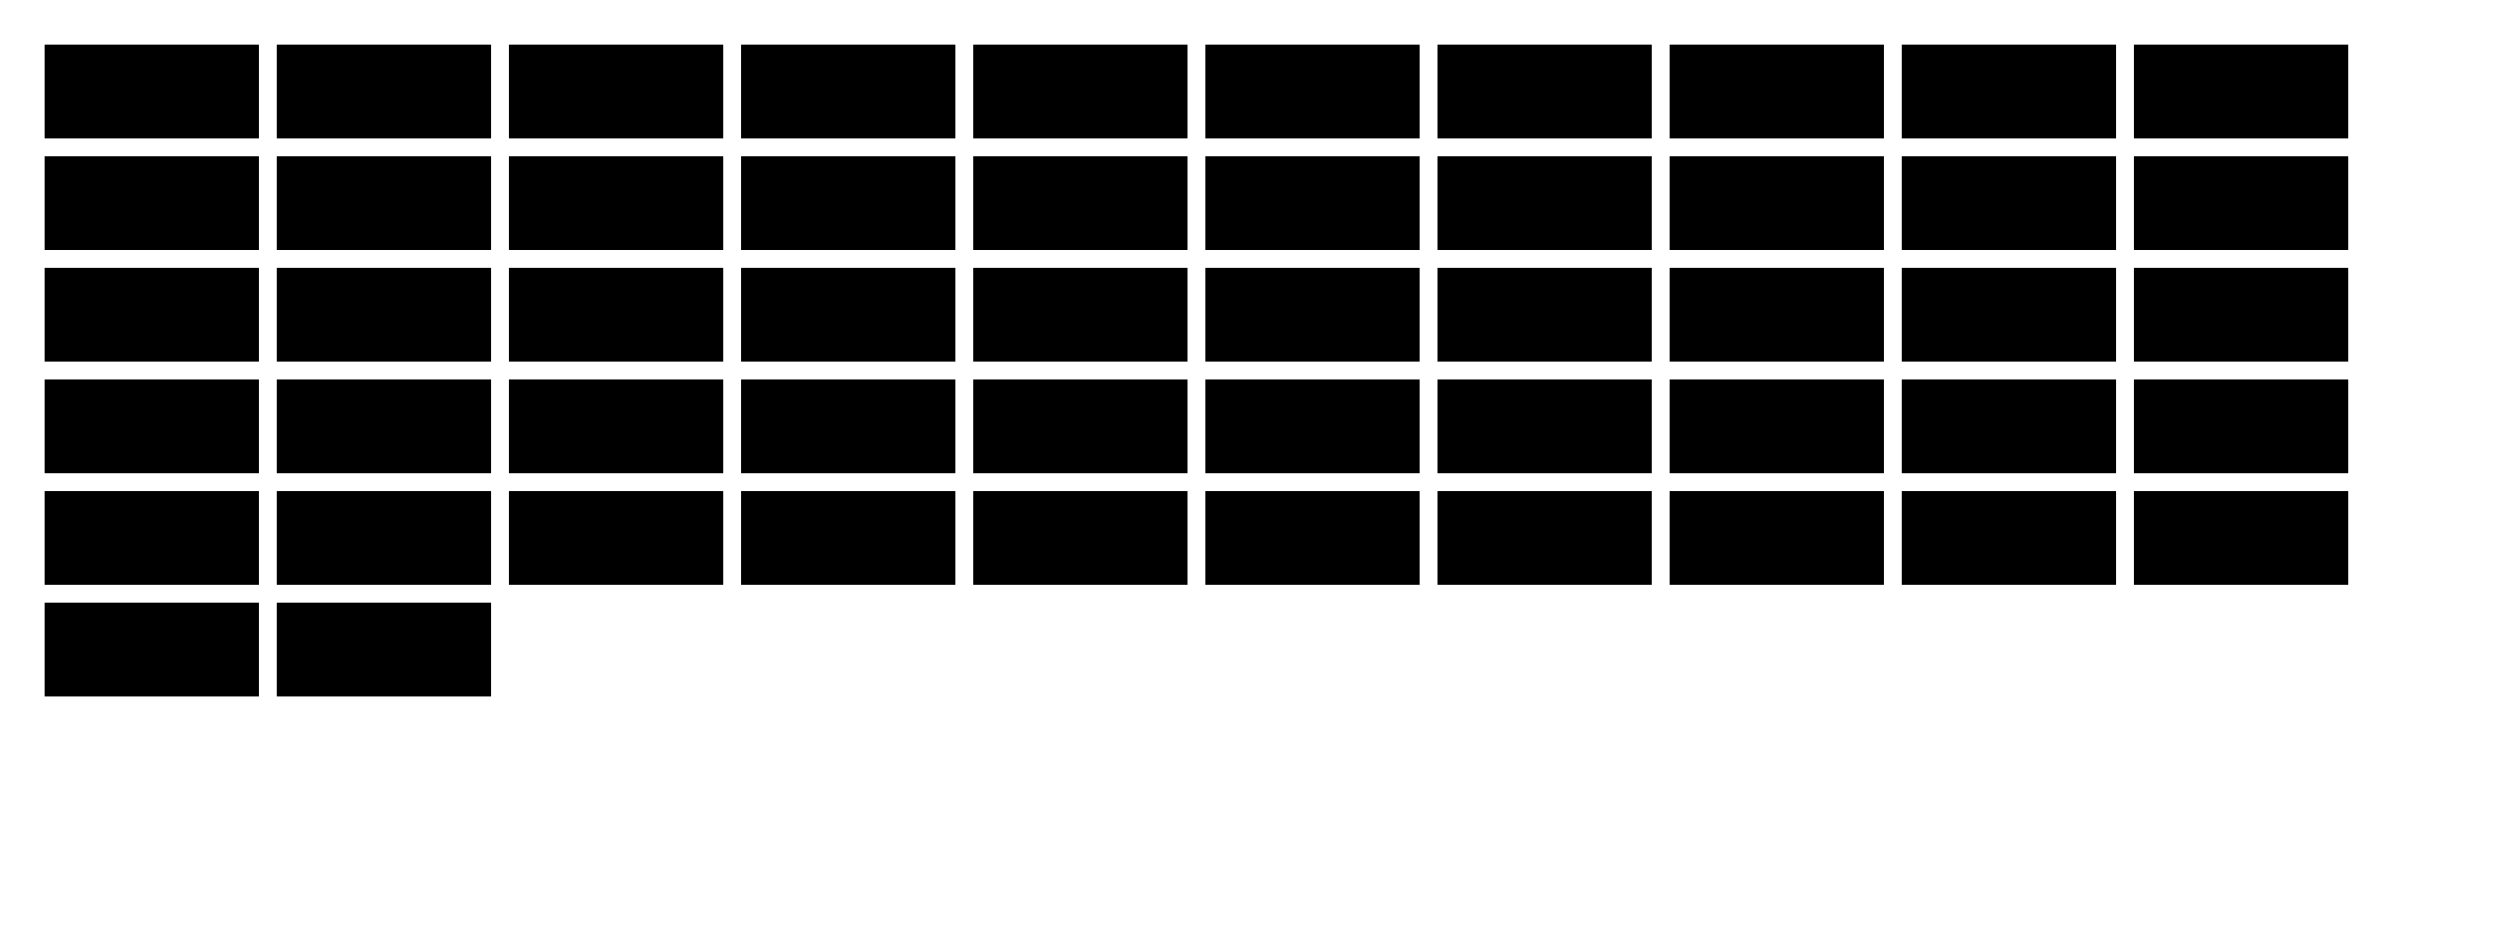
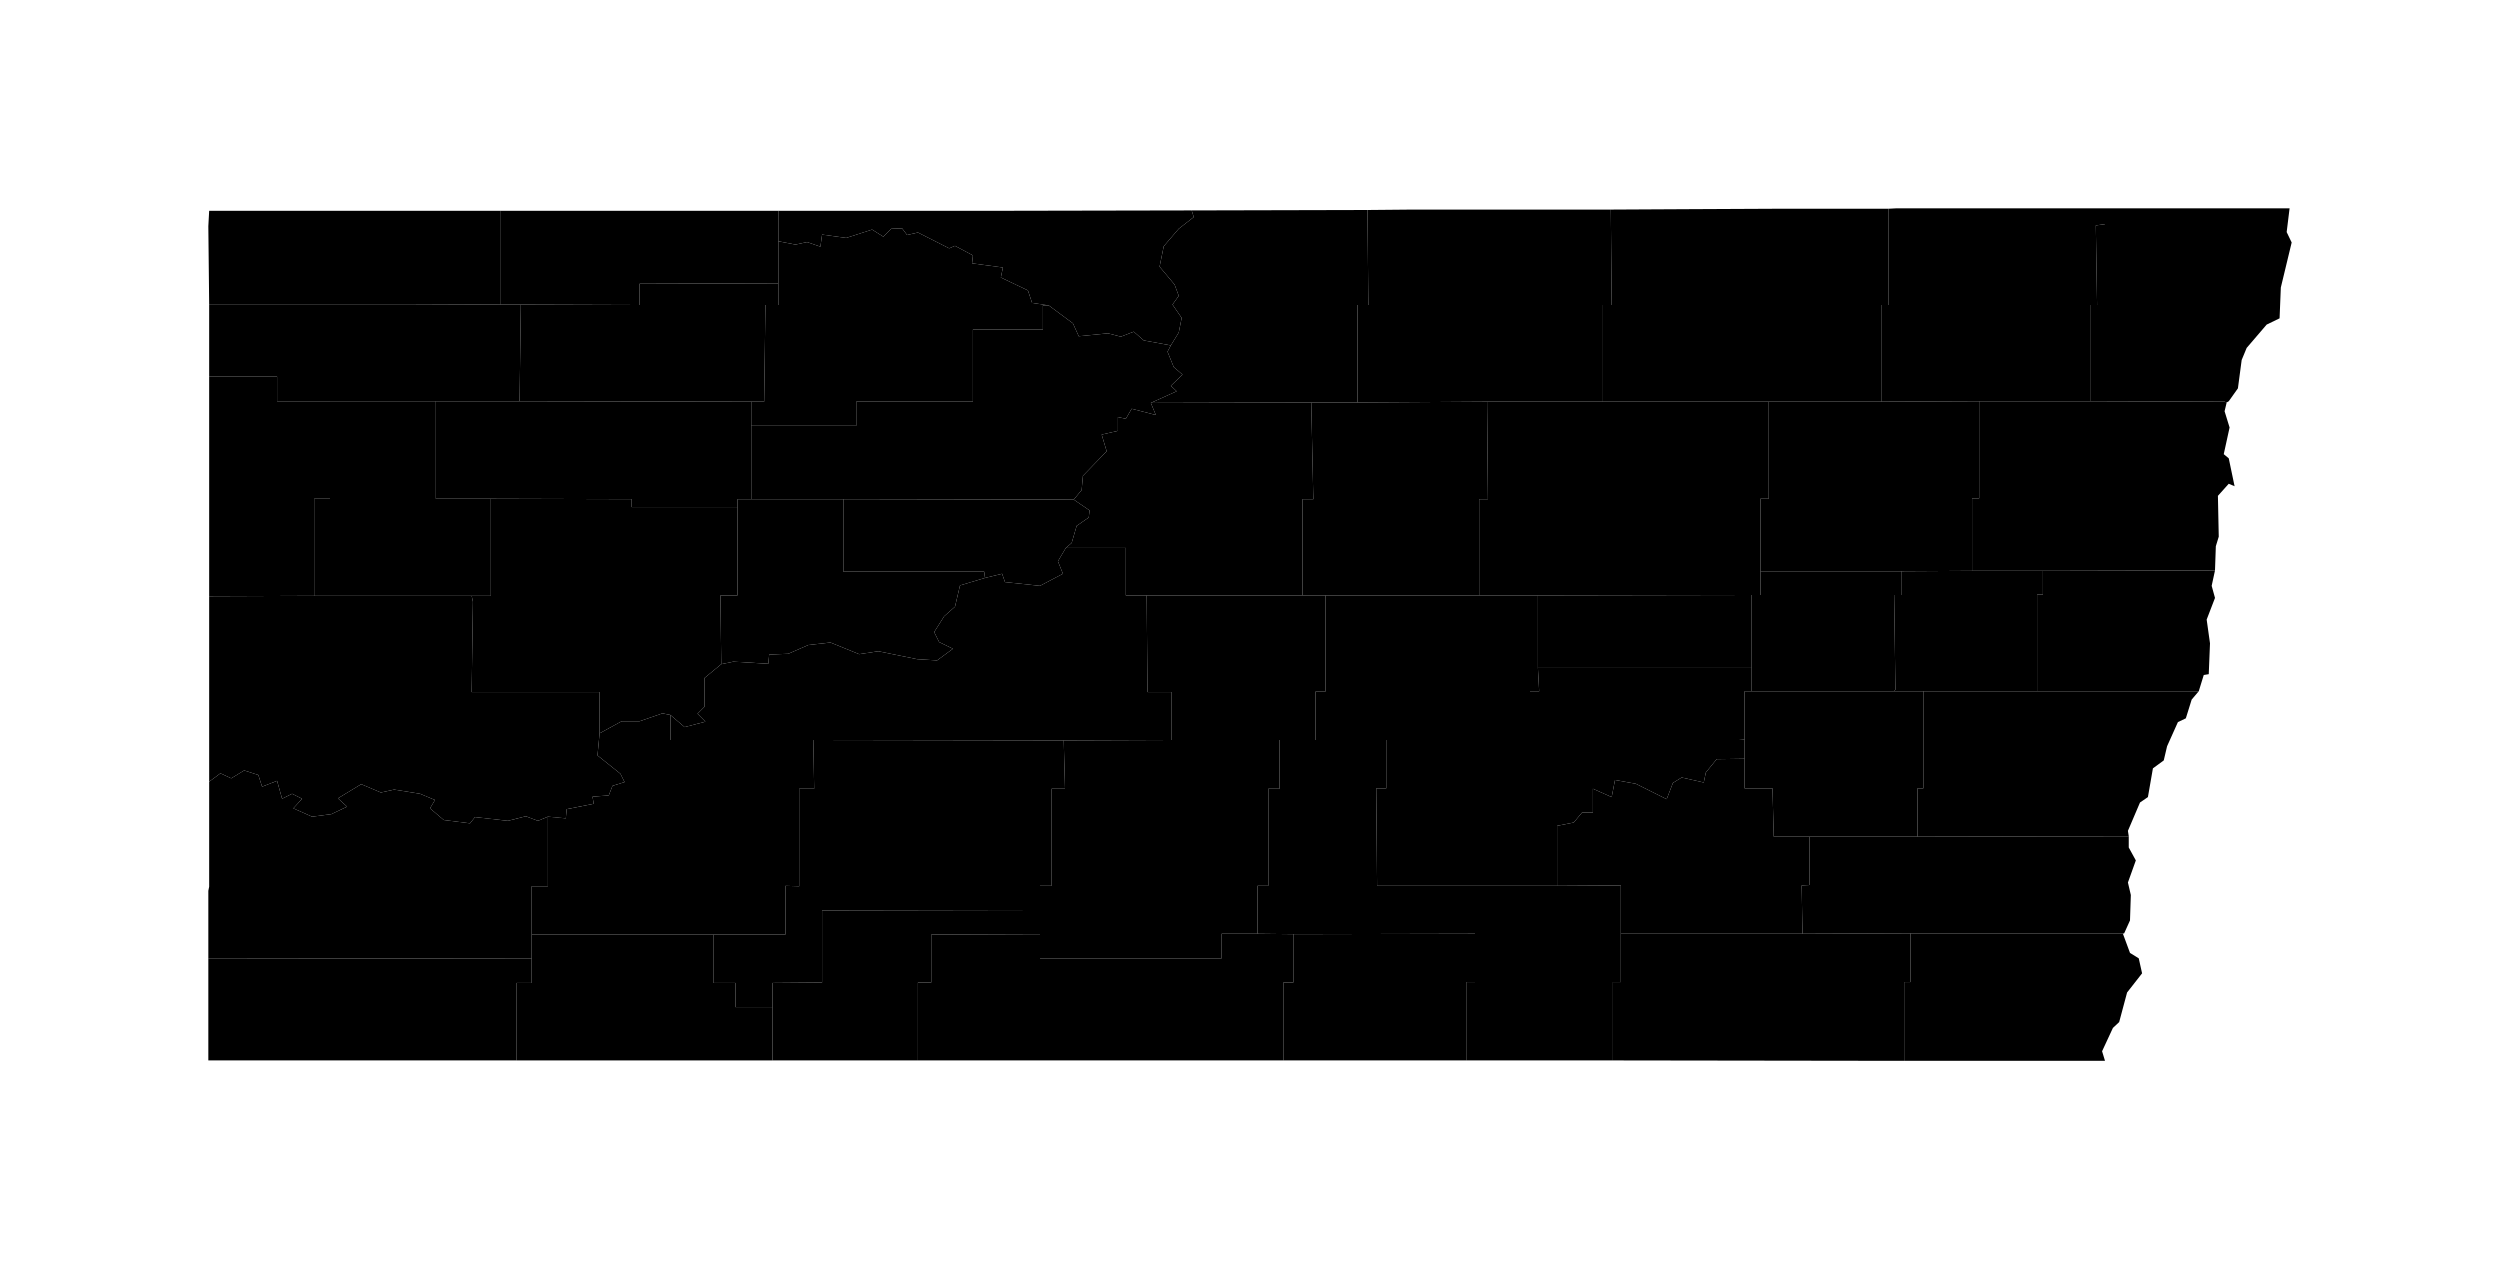
- <svg xmlns="http://www.w3.org/2000/svg" id="wtc-state-map-nd" viewBox="0 0 1120 420" role="img" aria-label="North Dakota county map">
+ <svg xmlns="http://www.w3.org/2000/svg" viewBox="0 0 600 305" id="wtc-state-map-ND" role="img" aria-label="nd county map">
  <g class="wtc-counties">
-     <rect id="wtc-county-adams" class="wtc-county" data-county="Adams" x="20" y="20" width="96" height="42" />
-     <rect id="wtc-county-barnes" class="wtc-county" data-county="Barnes" x="124" y="20" width="96" height="42" />
-     <rect id="wtc-county-benson" class="wtc-county" data-county="Benson" x="228" y="20" width="96" height="42" />
-     <rect id="wtc-county-billings" class="wtc-county" data-county="Billings" x="332" y="20" width="96" height="42" />
-     <rect id="wtc-county-bottineau" class="wtc-county" data-county="Bottineau" x="436" y="20" width="96" height="42" />
-     <rect id="wtc-county-bowman" class="wtc-county" data-county="Bowman" x="540" y="20" width="96" height="42" />
-     <rect id="wtc-county-burke" class="wtc-county" data-county="Burke" x="644" y="20" width="96" height="42" />
-     <rect id="wtc-county-burleigh" class="wtc-county" data-county="Burleigh" x="748" y="20" width="96" height="42" />
-     <rect id="wtc-county-cass" class="wtc-county" data-county="Cass" x="852" y="20" width="96" height="42" />
-     <rect id="wtc-county-cavalier" class="wtc-county" data-county="Cavalier" x="956" y="20" width="96" height="42" />
-     <rect id="wtc-county-dickey" class="wtc-county" data-county="Dickey" x="20" y="70" width="96" height="42" />
-     <rect id="wtc-county-divide" class="wtc-county" data-county="Divide" x="124" y="70" width="96" height="42" />
-     <rect id="wtc-county-dunn" class="wtc-county" data-county="Dunn" x="228" y="70" width="96" height="42" />
-     <rect id="wtc-county-eddy" class="wtc-county" data-county="Eddy" x="332" y="70" width="96" height="42" />
-     <rect id="wtc-county-emmons" class="wtc-county" data-county="Emmons" x="436" y="70" width="96" height="42" />
-     <rect id="wtc-county-foster" class="wtc-county" data-county="Foster" x="540" y="70" width="96" height="42" />
-     <rect id="wtc-county-golden-valley" class="wtc-county" data-county="Golden Valley" x="644" y="70" width="96" height="42" />
-     <rect id="wtc-county-grand-forks" class="wtc-county" data-county="Grand Forks" x="748" y="70" width="96" height="42" />
-     <rect id="wtc-county-grant" class="wtc-county" data-county="Grant" x="852" y="70" width="96" height="42" />
-     <rect id="wtc-county-griggs" class="wtc-county" data-county="Griggs" x="956" y="70" width="96" height="42" />
-     <rect id="wtc-county-hettinger" class="wtc-county" data-county="Hettinger" x="20" y="120" width="96" height="42" />
-     <rect id="wtc-county-kidder" class="wtc-county" data-county="Kidder" x="124" y="120" width="96" height="42" />
-     <rect id="wtc-county-lamoure" class="wtc-county" data-county="LaMoure" x="228" y="120" width="96" height="42" />
-     <rect id="wtc-county-logan" class="wtc-county" data-county="Logan" x="332" y="120" width="96" height="42" />
-     <rect id="wtc-county-mchenry" class="wtc-county" data-county="McHenry" x="436" y="120" width="96" height="42" />
-     <rect id="wtc-county-mcintosh" class="wtc-county" data-county="McIntosh" x="540" y="120" width="96" height="42" />
-     <rect id="wtc-county-mckenzie" class="wtc-county" data-county="McKenzie" x="644" y="120" width="96" height="42" />
-     <rect id="wtc-county-mclean" class="wtc-county" data-county="McLean" x="748" y="120" width="96" height="42" />
-     <rect id="wtc-county-mercer" class="wtc-county" data-county="Mercer" x="852" y="120" width="96" height="42" />
-     <rect id="wtc-county-morton" class="wtc-county" data-county="Morton" x="956" y="120" width="96" height="42" />
-     <rect id="wtc-county-mountrail" class="wtc-county" data-county="Mountrail" x="20" y="170" width="96" height="42" />
-     <rect id="wtc-county-nelson" class="wtc-county" data-county="Nelson" x="124" y="170" width="96" height="42" />
-     <rect id="wtc-county-oliver" class="wtc-county" data-county="Oliver" x="228" y="170" width="96" height="42" />
-     <rect id="wtc-county-pembina" class="wtc-county" data-county="Pembina" x="332" y="170" width="96" height="42" />
-     <rect id="wtc-county-pierce" class="wtc-county" data-county="Pierce" x="436" y="170" width="96" height="42" />
-     <rect id="wtc-county-ramsey" class="wtc-county" data-county="Ramsey" x="540" y="170" width="96" height="42" />
-     <rect id="wtc-county-ransom" class="wtc-county" data-county="Ransom" x="644" y="170" width="96" height="42" />
-     <rect id="wtc-county-renville" class="wtc-county" data-county="Renville" x="748" y="170" width="96" height="42" />
-     <rect id="wtc-county-richland" class="wtc-county" data-county="Richland" x="852" y="170" width="96" height="42" />
-     <rect id="wtc-county-rolette" class="wtc-county" data-county="Rolette" x="956" y="170" width="96" height="42" />
-     <rect id="wtc-county-sargent" class="wtc-county" data-county="Sargent" x="20" y="220" width="96" height="42" />
-     <rect id="wtc-county-sheridan" class="wtc-county" data-county="Sheridan" x="124" y="220" width="96" height="42" />
-     <rect id="wtc-county-sioux" class="wtc-county" data-county="Sioux" x="228" y="220" width="96" height="42" />
-     <rect id="wtc-county-slope" class="wtc-county" data-county="Slope" x="332" y="220" width="96" height="42" />
-     <rect id="wtc-county-stark" class="wtc-county" data-county="Stark" x="436" y="220" width="96" height="42" />
-     <rect id="wtc-county-steele" class="wtc-county" data-county="Steele" x="540" y="220" width="96" height="42" />
-     <rect id="wtc-county-stutsman" class="wtc-county" data-county="Stutsman" x="644" y="220" width="96" height="42" />
-     <rect id="wtc-county-traill" class="wtc-county" data-county="Traill" x="748" y="220" width="96" height="42" />
-     <rect id="wtc-county-walsh" class="wtc-county" data-county="Walsh" x="852" y="220" width="96" height="42" />
-     <rect id="wtc-county-ward" class="wtc-county" data-county="Ward" x="956" y="220" width="96" height="42" />
-     <rect id="wtc-county-wells" class="wtc-county" data-county="Wells" x="20" y="270" width="96" height="42" />
-     <rect id="wtc-county-williams" class="wtc-county" data-county="Williams" x="124" y="270" width="96" height="42" />
+     <path class="wtc-county" id="wtc-county-adams" data-county="Adams" d="M120.2,73.1L120.2,50.6L123.8,50.6L186.8,50.6L186.8,57.9L186.8,68.0L153.5,68.1L153.5,73.2L125.0,73.1L120.2,73.1Z" />
+     <path class="wtc-county" id="wtc-county-barnes" data-county="Barnes" d="M422.5,137.1L422.5,119.7L424.5,119.7L424.5,96.4L451.5,96.4L475.0,96.3L475.0,119.6L473.3,119.6L473.3,137.0L456.3,137.1L422.5,137.1Z" />
+     <path class="wtc-county" id="wtc-county-benson" data-county="Benson" d="M354.0,212.6L330.5,212.6L330.3,189.2L332.7,189.2L332.7,177.6L367.2,177.6L417.3,177.6L418.7,177.5L418.7,182.1L412.0,182.2L409.4,185.4L408.9,187.8L403.6,186.6L401.5,187.9L400.0,191.8L392.6,188.1L387.6,187.2L386.8,191.3L382.3,189.3L382.3,195.0L379.7,195.0L377.7,197.4L373.7,198.2L373.7,212.6L354.0,212.6Z" />
+     <path class="wtc-county" id="wtc-county-billings" data-county="Billings" d="M75.4,143.0L75.4,119.7L79.2,119.7L79.2,96.3L104.6,96.3L104.6,119.7L117.8,119.7L117.8,143.0L113.2,143.0L75.4,143.0Z" />
+     <path class="wtc-county" id="wtc-county-bottineau" data-county="Bottineau" d="M220.3,254.5L220.3,235.8L223.5,235.8L223.5,224.3L249.6,224.2L249.6,230.0L293.2,230.0L293.2,224.1L301.8,224.1L310.4,224.2L310.4,235.8L308.0,235.8L308.0,254.5L245.0,254.5L220.3,254.5Z" />
+     <path class="wtc-county" id="wtc-county-bowman" data-county="Bowman" d="M50.2,73.0L50.0,54.3L50.2,50.6L91.0,50.6L120.2,50.6L120.2,73.1L96.0,73.0L50.2,73.0Z" />
+     <path class="wtc-county" id="wtc-county-burke" data-county="Burke" d="M124.0,254.5L124.0,235.9L127.6,235.9L127.6,230.0L127.6,224.3L171.2,224.3L171.2,235.9L176.5,235.9L176.5,241.7L185.4,241.7L185.4,254.5L124.0,254.5Z" />
+     <path class="wtc-county" id="wtc-county-burleigh" data-county="Burleigh" d="M255.8,131.5L257.2,130.3L258.4,126.2L261.3,124.2L261.5,122.5L257.7,119.9L259.6,117.6L259.9,114.2L265.6,108.3L264.4,104.3L268.3,103.4L268.3,100.1L270.2,100.5L271.6,98.1L277.4,99.6L276.2,96.7L314.7,96.6L315.2,119.8L312.6,119.8L312.6,142.9L275.2,142.9L270.2,142.9L270.2,131.5L255.8,131.5Z" />
+     <path class="wtc-county" id="wtc-county-cass" data-county="Cass" d="M473.3,137.0L473.3,119.6L475.0,119.6L475.0,96.3L501.8,96.3L533.9,96.4L534.4,96.6L533.9,98.7L535.1,102.6L533.7,109.0L534.9,110.0L536.3,116.7L534.9,116.1L532.3,119.0L532.5,128.8L531.8,131.1L531.6,136.9L490.3,137.0L473.3,137.0Z" />
+     <path class="wtc-county" id="wtc-county-cavalier" data-county="Cavalier" d="M387.1,254.5L387.1,235.7L389.0,235.7L389.0,224.1L432.6,224.1L458.5,224.0L458.5,235.7L457.0,235.7L457.0,254.6L387.1,254.5Z" />
+     <path class="wtc-county" id="wtc-county-dickey" data-county="Dickey" d="M386.6,50.3L405.3,50.2L426.1,50.1L453.2,50.1L453.2,73.2L451.5,73.2L420.1,73.2L386.8,73.2L386.6,50.3Z" />
+     <path class="wtc-county" id="wtc-county-divide" data-county="Divide" d="M50.0,254.5L50.0,230.1L127.6,230.0L127.6,235.9L124.0,235.9L124.0,254.5L95.0,254.5L50.0,254.5Z" />
+     <path class="wtc-county" id="wtc-county-dunn" data-county="Dunn" d="M143.9,176.0L143.9,166.1L113.2,166.1L113.5,144.4L113.2,143.0L117.8,143.0L117.8,119.7L151.6,119.8L151.6,121.7L177.0,121.7L177.0,142.9L172.9,142.9L173.1,159.4L169.1,162.7L169.1,169.6L167.4,171.3L169.3,173.2L164.3,174.5L160.9,171.6L159.0,171.2L153.5,173.1L149.2,173.1L143.9,176.0Z" />
+     <path class="wtc-county" id="wtc-county-eddy" data-county="Eddy" d="M367.2,177.6L367.2,165.9L369.4,165.9L369.1,160.3L420.4,160.3L420.4,165.9L418.7,165.9L418.7,177.5L417.3,177.6L367.2,177.6Z" />
+     <path class="wtc-county" id="wtc-county-emmons" data-county="Emmons" d="M276.2,96.7L282.4,93.9L281.0,92.6L283.8,89.9L281.7,88.1L280.2,84.4L281.0,82.9L282.9,79.8L283.6,76.3L281.4,73.1L282.9,71.0L281.9,68.3L278.3,64.0L279.3,59.1L282.9,54.9L286.5,52.1L286.0,50.5L286.9,50.5L328.2,50.4L328.4,73.2L325.8,73.2L325.8,96.6L314.7,96.6L276.2,96.7Z" />
+     <path class="wtc-county" id="wtc-county-foster" data-county="Foster" d="M369.1,160.3L369.1,142.9L420.4,142.8L420.4,160.3L369.1,160.3Z" />
+     <path class="wtc-county" id="wtc-county-golden-valley" data-county="Golden Valley" d="M50.2,143.1L50.2,97.1L50.2,90.4L66.5,90.4L66.5,96.3L79.2,96.3L79.2,119.7L75.4,119.7L75.4,143.0L50.2,143.1Z" />
+     <path class="wtc-county" id="wtc-county-grand-forks" data-county="Grand Forks" d="M460.2,200.8L460.2,189.2L461.6,189.2L461.6,165.9L488.9,165.9L527.7,165.9L526.0,167.9L524.6,172.4L522.7,173.3L520.1,179.1L519.3,182.5L516.7,184.4L515.5,191.3L513.6,192.6L510.7,199.4L510.9,200.7L460.2,200.8Z" />
+     <path class="wtc-county" id="wtc-county-grant" data-county="Grant" d="M180.3,102.2L180.3,96.4L183.4,96.4L183.7,73.2L186.8,73.2L186.8,68.0L186.8,57.9L190.9,58.7L193.7,58.1L196.9,59.2L197.3,56.3L203.1,57.1L209.3,55.1L212.0,56.8L213.9,54.9L216.5,54.8L217.7,56.4L220.3,55.8L227.8,59.6L229.2,59.0L233.5,61.3L233.3,63.2L240.7,64.2L240.2,66.6L246.7,69.7L247.7,72.7L251.7,73.3L250.3,73.3L250.3,79.1L233.5,79.1L233.5,96.4L205.5,96.4L205.5,102.2L180.3,102.2Z" />
+     <path class="wtc-county" id="wtc-county-griggs" data-county="Griggs" d="M420.4,165.9L420.4,160.3L420.4,142.8L422.5,142.8L422.5,137.1L456.3,137.1L456.3,142.8L454.6,142.8L454.9,165.5L454.6,165.9L420.4,165.9Z" />
+     <path class="wtc-county" id="wtc-county-hettinger" data-county="Hettinger" d="M124.7,96.3L125.0,73.1L153.5,73.2L153.5,68.1L186.8,68.0L186.8,73.2L183.7,73.2L183.4,96.4L180.3,96.4L124.7,96.3Z" />
+     <path class="wtc-county" id="wtc-county-kidder" data-county="Kidder" d="M312.6,142.9L312.6,119.8L315.2,119.8L314.7,96.6L325.8,96.6L356.9,96.4L357.1,119.8L355.0,119.8L355.0,142.9L318.1,142.9L312.6,142.9Z" />
+     <path class="wtc-county" id="wtc-county-lamoure" data-county="LaMoure" d="M384.5,96.4L384.5,73.2L386.8,73.2L420.1,73.2L451.5,73.2L451.5,96.4L424.5,96.4L384.5,96.4Z" />
+     <path class="wtc-county" id="wtc-county-logan" data-county="Logan" d="M325.8,96.6L325.8,73.2L328.4,73.2L384.5,73.2L384.5,96.4L356.9,96.4L325.8,96.6Z" />
+     <path class="wtc-county" id="wtc-county-mchenry" data-county="McHenry" d="M249.6,218.4L249.6,212.6L252.4,212.6L252.4,189.3L255.6,189.3L255.3,177.7L281.2,177.6L307.1,177.6L307.1,189.3L304.4,189.3L304.4,212.6L301.8,212.6L301.8,224.1L293.2,224.1L293.2,230.0L249.6,230.0L249.6,224.2L249.6,218.4Z" />
+     <path class="wtc-county" id="wtc-county-mcintosh" data-county="McIntosh" d="M328.4,73.2L328.2,50.4L338.9,50.3L386.6,50.3L386.8,73.2L384.5,73.2L328.4,73.2Z" />
+     <path class="wtc-county" id="wtc-county-mckenzie" data-county="McKenzie" d="M50.2,147.5L50.2,143.1L75.4,143.0L113.2,143.0L113.5,144.4L113.2,166.1L143.9,166.1L143.9,176.0L143.4,181.3L148.9,185.7L149.9,187.7L147.0,188.6L146.1,190.9L142.2,191.2L142.5,192.9L136.0,194.2L135.8,196.4L131.5,196.0L129.1,197.0L126.2,195.9L121.9,197.0L114.0,196.1L112.8,197.6L106.5,196.8L103.2,194.0L104.4,192.0L100.8,190.5L94.6,189.5L91.4,190.2L86.7,188.2L81.1,191.6L83.3,193.6L79.5,195.4L74.9,196.0L70.4,194.0L72.5,191.7L70.1,190.5L67.7,191.7L66.5,187.4L62.9,188.8L62.0,186.0L58.6,184.9L55.5,186.8L52.9,185.6L50.2,187.6L50.2,147.5Z" />
+     <path class="wtc-county" id="wtc-county-mclean" data-county="McLean" d="M195.2,177.6L160.9,177.6L160.9,171.6L164.3,174.5L169.3,173.2L167.4,171.3L169.1,169.6L169.1,162.7L173.1,159.4L176.0,158.8L184.4,159.3L184.6,157.1L189.2,156.9L194.0,154.8L199.3,154.2L206.2,157.0L210.8,156.3L220.1,158.2L224.9,158.5L228.7,155.7L225.4,154.1L224.2,151.7L226.6,147.9L229.2,145.6L230.4,140.5L236.4,138.7L240.5,137.7L241.2,139.7L249.6,140.6L255.1,137.7L253.9,134.7L255.8,131.5L270.2,131.5L270.2,142.9L275.2,142.9L275.4,166.1L281.2,166.1L281.2,177.6L255.3,177.7L195.2,177.6Z" />
+     <path class="wtc-county" id="wtc-county-mercer" data-county="Mercer" d="M173.1,159.4L172.9,142.9L177.0,142.9L177.0,121.7L177.0,119.8L180.3,119.8L202.4,119.8L202.4,137.2L236.2,137.2L236.4,138.7L230.4,140.5L229.2,145.6L226.6,147.9L224.2,151.7L225.4,154.1L228.7,155.7L224.9,158.5L220.1,158.2L210.8,156.3L206.2,157.0L199.3,154.2L194.0,154.8L189.2,156.9L184.6,157.1L184.4,159.3L176.0,158.8L173.1,159.4Z" />
+     <path class="wtc-county" id="wtc-county-morton" data-county="Morton" d="M180.3,119.8L180.3,102.2L205.5,102.2L205.5,96.4L233.5,96.4L233.5,79.1L250.3,79.1L250.3,73.3L251.7,73.3L257.5,77.6L258.9,80.7L265.9,80.0L269.0,80.8L272.1,79.6L274.5,81.7L281.0,82.9L280.2,84.4L281.7,88.1L283.8,89.9L281.0,92.6L282.4,93.9L276.2,96.7L277.4,99.6L271.6,98.1L270.2,100.5L268.3,100.1L268.3,103.4L264.4,104.3L265.6,108.3L259.9,114.2L259.6,117.6L257.7,119.9L202.4,119.8L180.3,119.8Z" />
+     <path class="wtc-county" id="wtc-county-mountrail" data-county="Mountrail" d="M127.6,224.3L127.6,212.7L131.5,212.7L131.5,196.0L135.8,196.4L136.0,194.2L142.5,192.9L142.2,191.2L146.1,190.9L147.0,188.6L149.9,187.7L148.9,185.7L143.4,181.3L143.9,176.0L149.2,173.1L153.5,173.1L159.0,171.2L160.9,171.6L160.9,177.6L195.2,177.6L195.4,189.3L191.8,189.3L191.8,212.7L188.5,212.6L188.5,224.3L171.2,224.3L127.6,224.3Z" />
+     <path class="wtc-county" id="wtc-county-nelson" data-county="Nelson" d="M434.3,200.8L425.7,200.8L425.4,189.2L418.7,189.2L418.7,182.1L418.7,177.5L418.7,165.9L420.4,165.9L454.6,165.9L461.6,165.9L461.6,189.2L460.2,189.2L460.2,200.8L434.3,200.8Z" />
+     <path class="wtc-county" id="wtc-county-oliver" data-county="Oliver" d="M236.4,138.7L236.2,137.2L202.4,137.2L202.4,119.8L257.7,119.9L261.5,122.5L261.3,124.2L258.4,126.2L257.2,130.3L255.8,131.5L253.9,134.7L255.1,137.7L249.6,140.6L241.2,139.7L240.5,137.7L236.4,138.7Z" />
+     <path class="wtc-county" id="wtc-county-pembina" data-county="Pembina" d="M457.0,254.6L457.0,235.7L458.5,235.7L458.5,224.0L509.8,224.0L509.5,224.1L511.2,228.7L513.3,230.0L514.1,233.6L510.5,238.2L508.6,245.3L507.1,246.7L504.5,252.3L505.2,254.6L457.0,254.6Z" />
+     <path class="wtc-county" id="wtc-county-pierce" data-county="Pierce" d="M301.8,224.1L301.8,212.6L304.4,212.6L304.4,189.3L307.1,189.3L307.1,177.6L315.7,177.6L332.7,177.6L332.7,189.2L330.3,189.2L330.5,212.6L354.0,212.6L354.0,224.1L310.4,224.2L301.8,224.1Z" />
+     <path class="wtc-county" id="wtc-county-ramsey" data-county="Ramsey" d="M373.7,212.6L373.7,198.2L377.7,197.4L379.7,195.0L382.3,195.0L382.3,189.3L386.8,191.3L387.6,187.2L392.6,188.1L400.0,191.8L401.5,187.9L403.6,186.6L408.9,187.8L409.4,185.4L412.0,182.2L418.7,182.1L418.7,189.2L425.4,189.2L425.7,200.8L434.3,200.8L434.3,212.4L432.4,212.5L432.6,224.1L389.0,224.1L389.0,212.5L373.7,212.6Z" />
+     <path class="wtc-county" id="wtc-county-ransom" data-county="Ransom" d="M451.5,96.4L451.5,73.2L453.2,73.2L501.8,73.2L501.8,96.3L475.0,96.3L451.5,96.4Z" />
+     <path class="wtc-county" id="wtc-county-renville" data-county="Renville" d="M185.4,241.7L185.4,235.9L197.3,235.8L197.3,218.5L249.6,218.4L249.6,224.2L223.5,224.3L223.5,235.8L220.3,235.8L220.3,254.5L185.4,254.5L185.4,241.7Z" />
+     <path class="wtc-county" id="wtc-county-richland" data-county="Richland" d="M501.8,96.3L501.8,73.2L503.3,73.2L503.0,54.1L505.2,53.8L505.2,50.0L549.5,50.0L548.8,55.7L550.0,58.2L547.4,69.0L547.1,76.4L544.0,77.9L539.2,83.5L538.0,86.4L537.1,93.2L534.9,96.3L534.4,96.6L533.9,96.4L501.8,96.3Z" />
+     <path class="wtc-county" id="wtc-county-rolette" data-county="Rolette" d="M308.0,254.5L308.0,235.8L310.4,235.8L310.4,224.2L354.0,224.1L354.0,235.7L351.9,235.7L351.9,254.5L308.0,254.5Z" />
+     <path class="wtc-county" id="wtc-county-sargent" data-county="Sargent" d="M453.2,73.2L453.2,50.1L455.1,50.0L505.2,50.0L505.2,53.8L503.0,54.1L503.3,73.2L501.8,73.2L453.2,73.2Z" />
+     <path class="wtc-county" id="wtc-county-sheridan" data-county="Sheridan" d="M281.2,177.6L281.2,166.1L275.4,166.1L275.2,142.9L312.6,142.9L318.1,142.9L318.1,166.0L315.7,166.0L315.7,177.6L307.1,177.6L281.2,177.6Z" />
+     <path class="wtc-county" id="wtc-county-sioux" data-county="Sioux" d="M186.8,57.9L186.8,50.6L235.4,50.6L286.0,50.5L286.5,52.1L282.9,54.9L279.3,59.1L278.3,64.0L281.9,68.3L282.9,71.0L281.4,73.1L283.6,76.3L282.9,79.8L281.0,82.9L274.5,81.7L272.1,79.6L269.0,80.8L265.9,80.0L258.9,80.7L257.5,77.6L251.7,73.3L247.7,72.7L246.7,69.7L240.2,66.6L240.7,64.2L233.3,63.2L233.5,61.3L229.2,59.0L227.8,59.6L220.3,55.8L217.7,56.4L216.5,54.8L213.9,54.9L212.0,56.8L209.3,55.1L203.1,57.1L197.3,56.3L196.9,59.2L193.7,58.1L190.9,58.7L186.8,57.9Z" />
+     <path class="wtc-county" id="wtc-county-slope" data-county="Slope" d="M50.2,90.4L50.2,73.0L96.0,73.0L120.2,73.1L125.0,73.1L124.7,96.3L104.6,96.3L79.2,96.3L66.5,96.3L66.5,90.4L50.2,90.4Z" />
+     <path class="wtc-county" id="wtc-county-stark" data-county="Stark" d="M117.8,119.7L104.6,119.7L104.6,96.3L124.7,96.3L180.3,96.4L180.3,102.2L180.3,119.8L177.0,119.8L177.0,121.7L151.6,121.7L151.6,119.8L117.8,119.7Z" />
+     <path class="wtc-county" id="wtc-county-steele" data-county="Steele" d="M454.6,165.9L454.9,165.5L454.6,142.8L456.3,142.8L456.3,137.1L473.3,137.0L490.3,137.0L490.3,142.7L488.9,142.7L488.9,165.9L461.6,165.9L454.6,165.9Z" />
+     <path class="wtc-county" id="wtc-county-stutsman" data-county="Stutsman" d="M355.0,142.9L355.0,119.8L357.1,119.8L356.9,96.4L384.5,96.4L424.5,96.4L424.5,119.7L422.5,119.7L422.5,137.1L422.5,142.8L420.4,142.8L369.1,142.9L355.0,142.9Z" />
+     <path class="wtc-county" id="wtc-county-towner" data-county="Towner" d="M351.9,254.5L351.9,235.7L354.0,235.7L354.0,224.1L354.0,212.6L373.7,212.6L389.0,212.5L389.0,224.1L389.0,235.7L387.1,235.7L387.1,254.5L351.9,254.5Z" />
+     <path class="wtc-county" id="wtc-county-traill" data-county="Traill" d="M488.9,165.9L488.9,142.7L490.3,142.7L490.3,137.0L531.6,136.9L530.8,140.6L531.6,143.5L529.6,148.7L530.4,154.4L530.1,161.8L528.9,162.0L527.7,165.9L488.9,165.9Z" />
+     <path class="wtc-county" id="wtc-county-walsh" data-county="Walsh" d="M432.6,224.1L432.4,212.5L434.3,212.4L434.3,200.8L460.2,200.8L510.9,200.7L510.9,203.4L512.6,206.5L510.7,211.8L511.4,214.8L511.2,220.9L509.8,224.0L458.5,224.0L432.6,224.1Z" />
+     <path class="wtc-county" id="wtc-county-ward" data-county="Ward" d="M185.4,241.7L176.5,241.7L176.5,235.9L171.2,235.9L171.2,224.3L188.5,224.3L188.5,212.6L191.8,212.7L191.8,189.3L195.4,189.3L195.2,177.6L255.3,177.7L255.6,189.3L252.4,189.3L252.4,212.6L249.6,212.6L249.6,218.4L197.3,218.5L197.3,235.8L185.4,235.9L185.4,241.7Z" />
+     <path class="wtc-county" id="wtc-county-wells" data-county="Wells" d="M315.7,177.6L315.7,166.0L318.1,166.0L318.1,142.9L355.0,142.9L369.1,142.9L369.1,160.3L369.4,165.9L367.2,165.9L367.2,177.6L332.7,177.6L315.7,177.6Z" />
+     <path class="wtc-county" id="wtc-county-williams" data-county="Williams" d="M50.0,230.1L50.0,213.8L50.2,212.8L50.2,187.6L52.9,185.6L55.5,186.8L58.6,184.9L62.0,186.0L62.9,188.8L66.5,187.4L67.7,191.7L70.1,190.5L72.5,191.7L70.4,194.0L74.9,196.0L79.5,195.4L83.3,193.6L81.1,191.6L86.7,188.2L91.4,190.2L94.6,189.5L100.8,190.5L104.4,192.0L103.2,194.0L106.5,196.8L112.8,197.6L114.0,196.1L121.9,197.0L126.2,195.9L129.1,197.0L131.5,196.0L131.5,212.7L127.6,212.7L127.6,224.3L127.6,230.0L50.0,230.1Z" />
  </g>
</svg>
